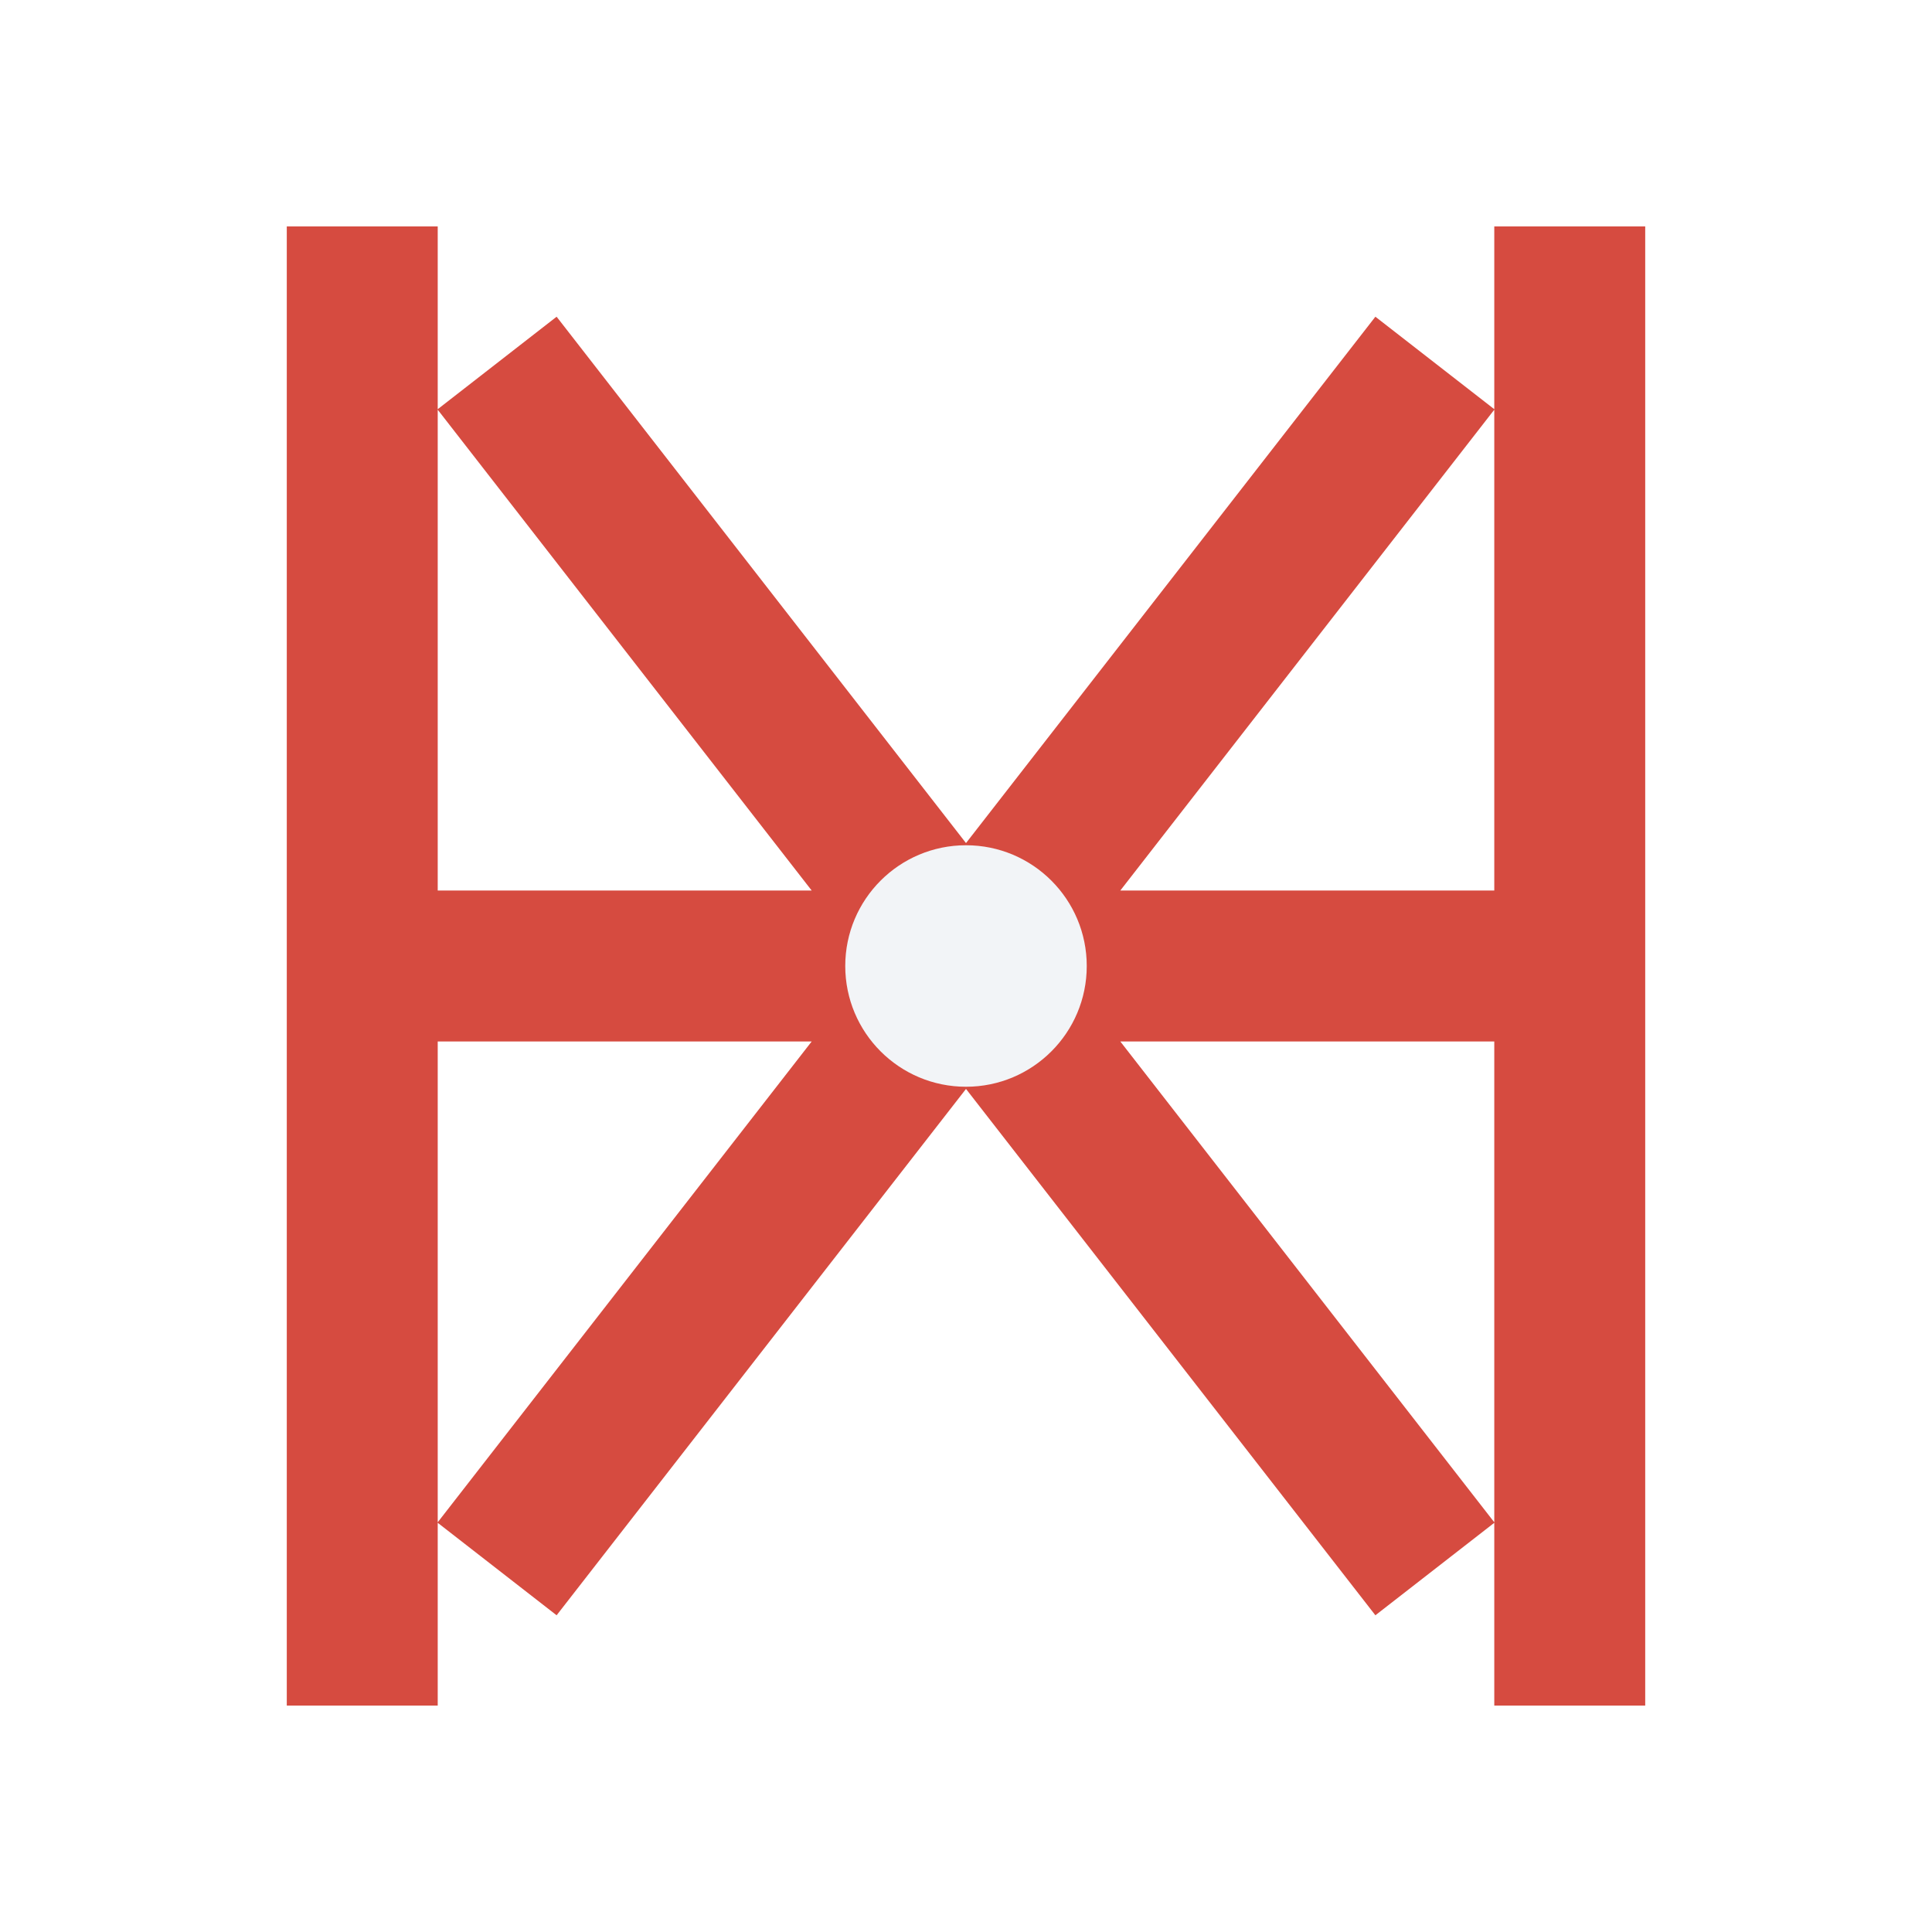
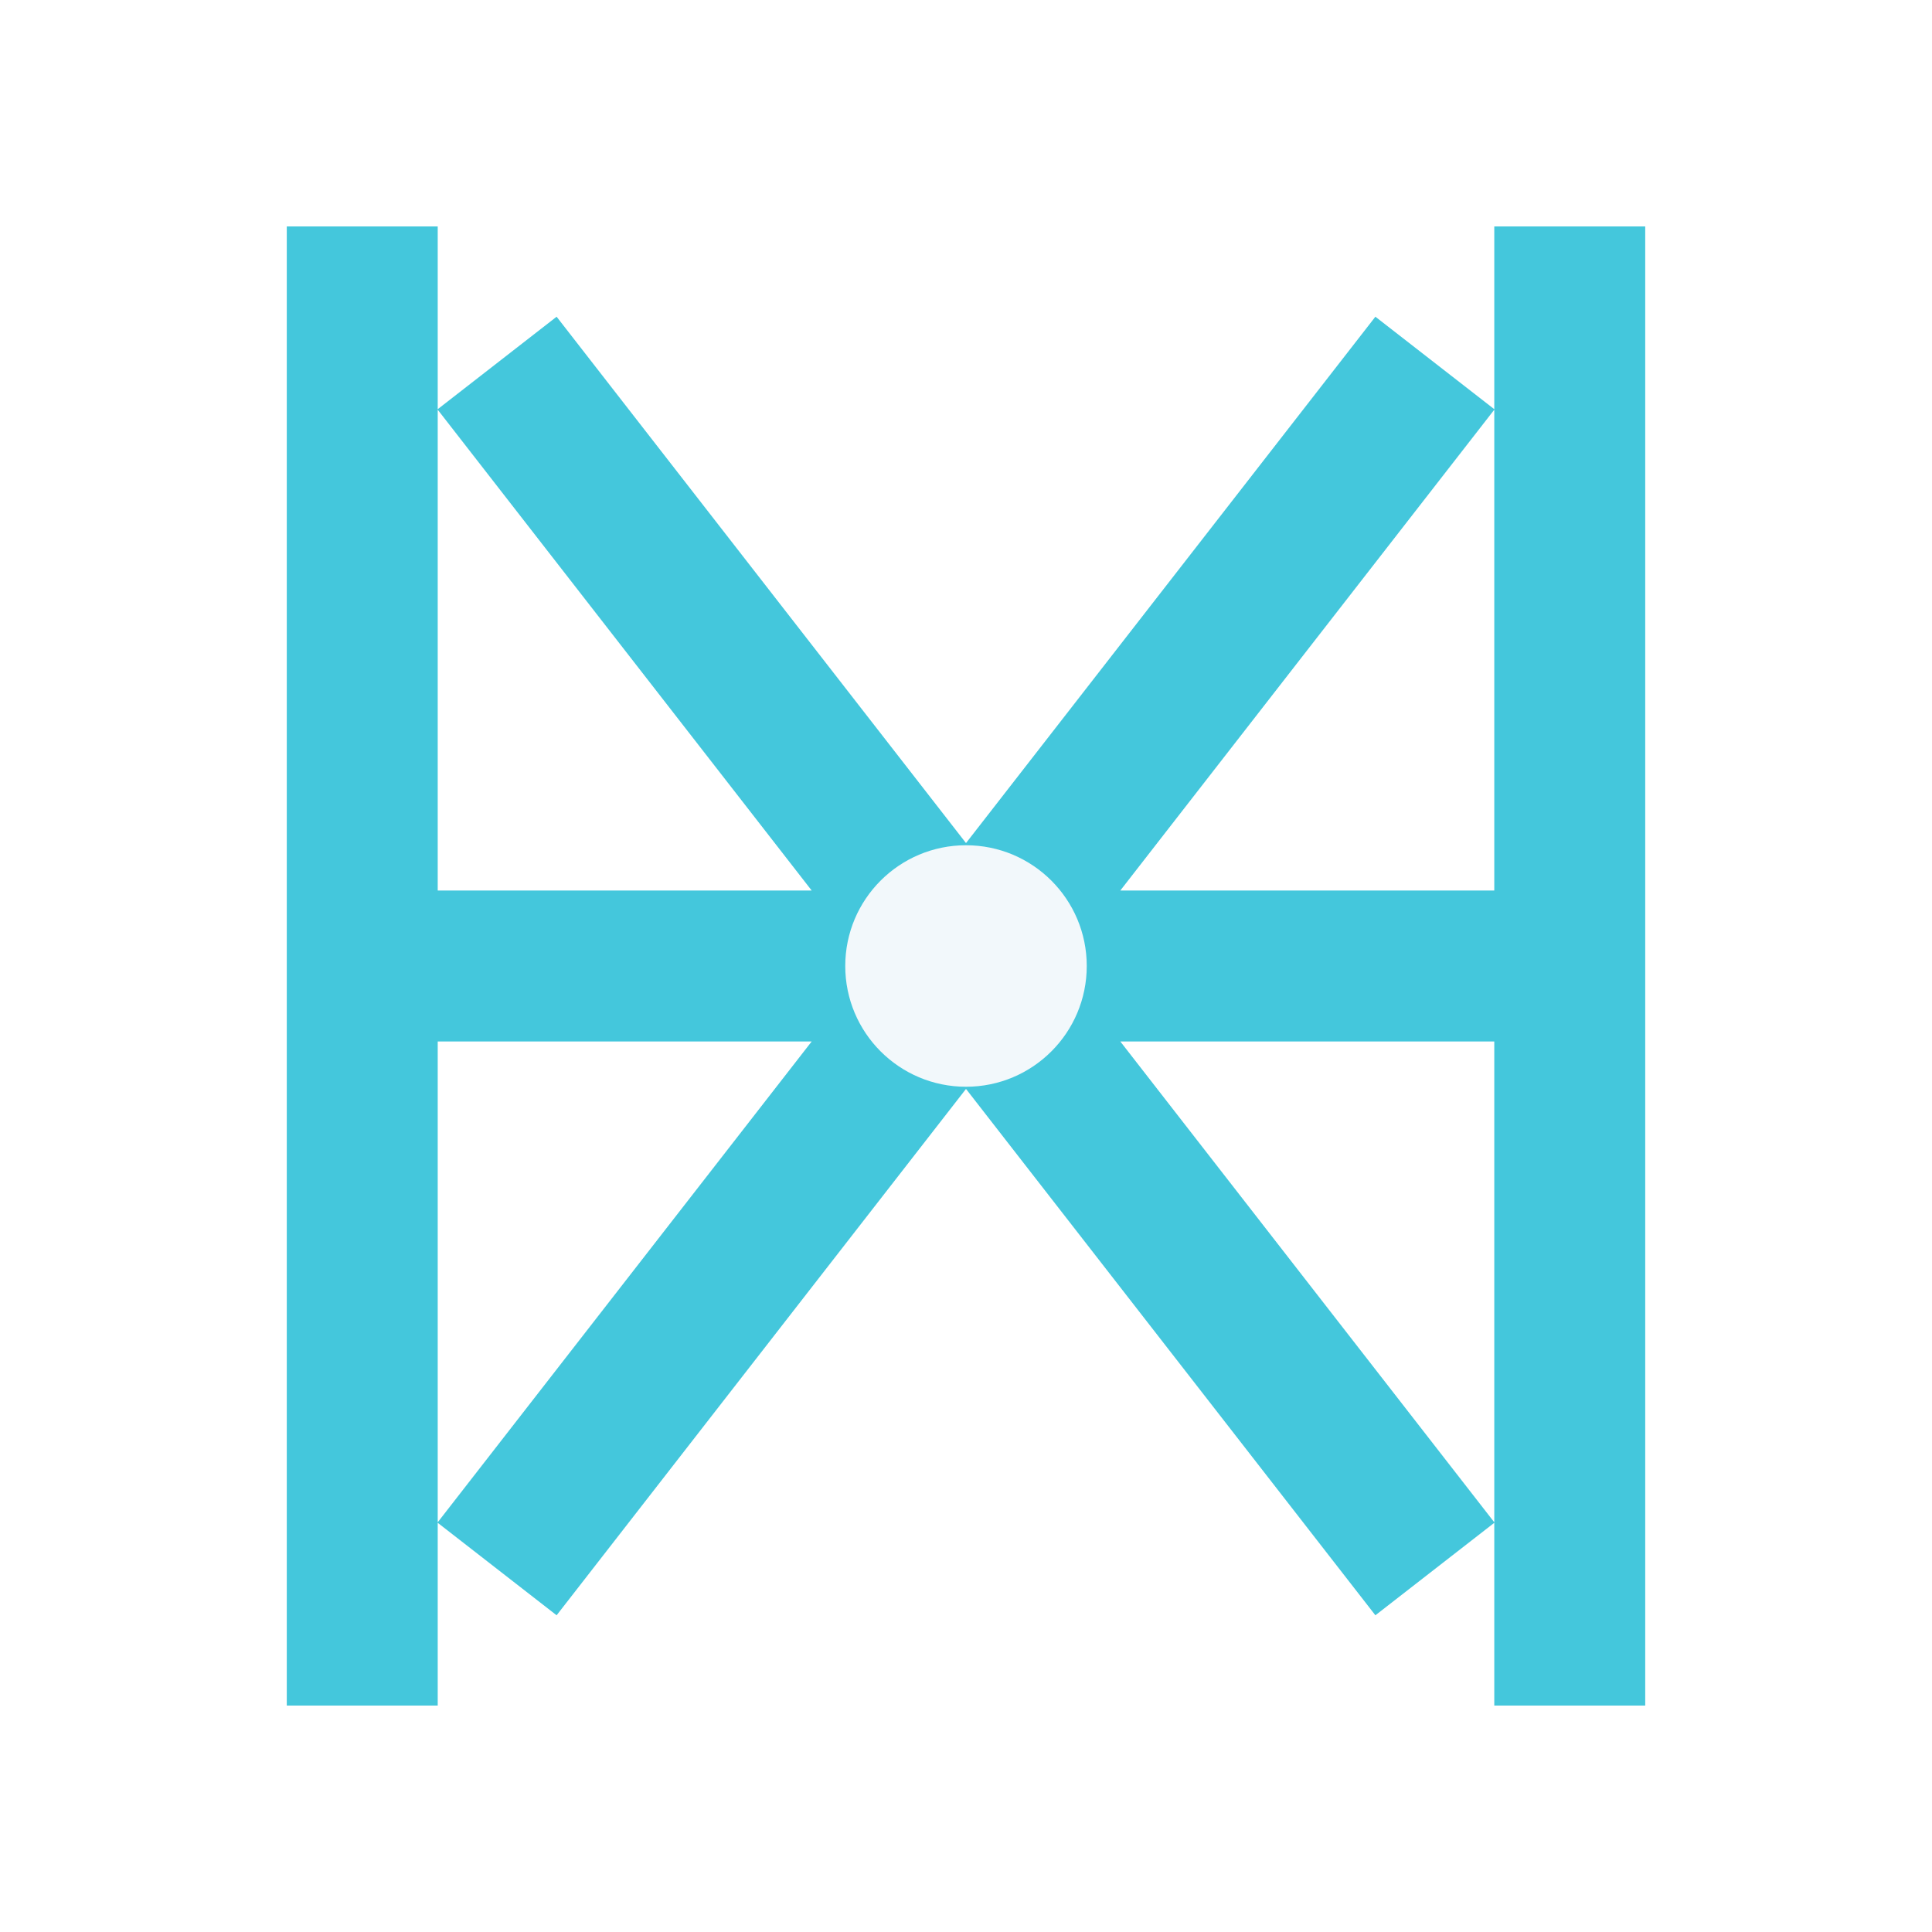
<svg xmlns="http://www.w3.org/2000/svg" viewBox="0 0 64 64" role="img" aria-labelledby="t">
-   <g fill="none" stroke="#d64b40" stroke-width="5" stroke-linecap="square">
+   <g fill="none" stroke="#44c7dc" stroke-width="5" stroke-linecap="square">
    <path d="M12 10v44M52 10v44M12 32h40M18 14l28 36M46 14L18 50" />
  </g>
-   <circle cx="32" cy="32" r="4" fill="#f2f4f7" />
+   <circle cx="32" cy="32" r="4" fill="#f2f8fb" />
</svg>
